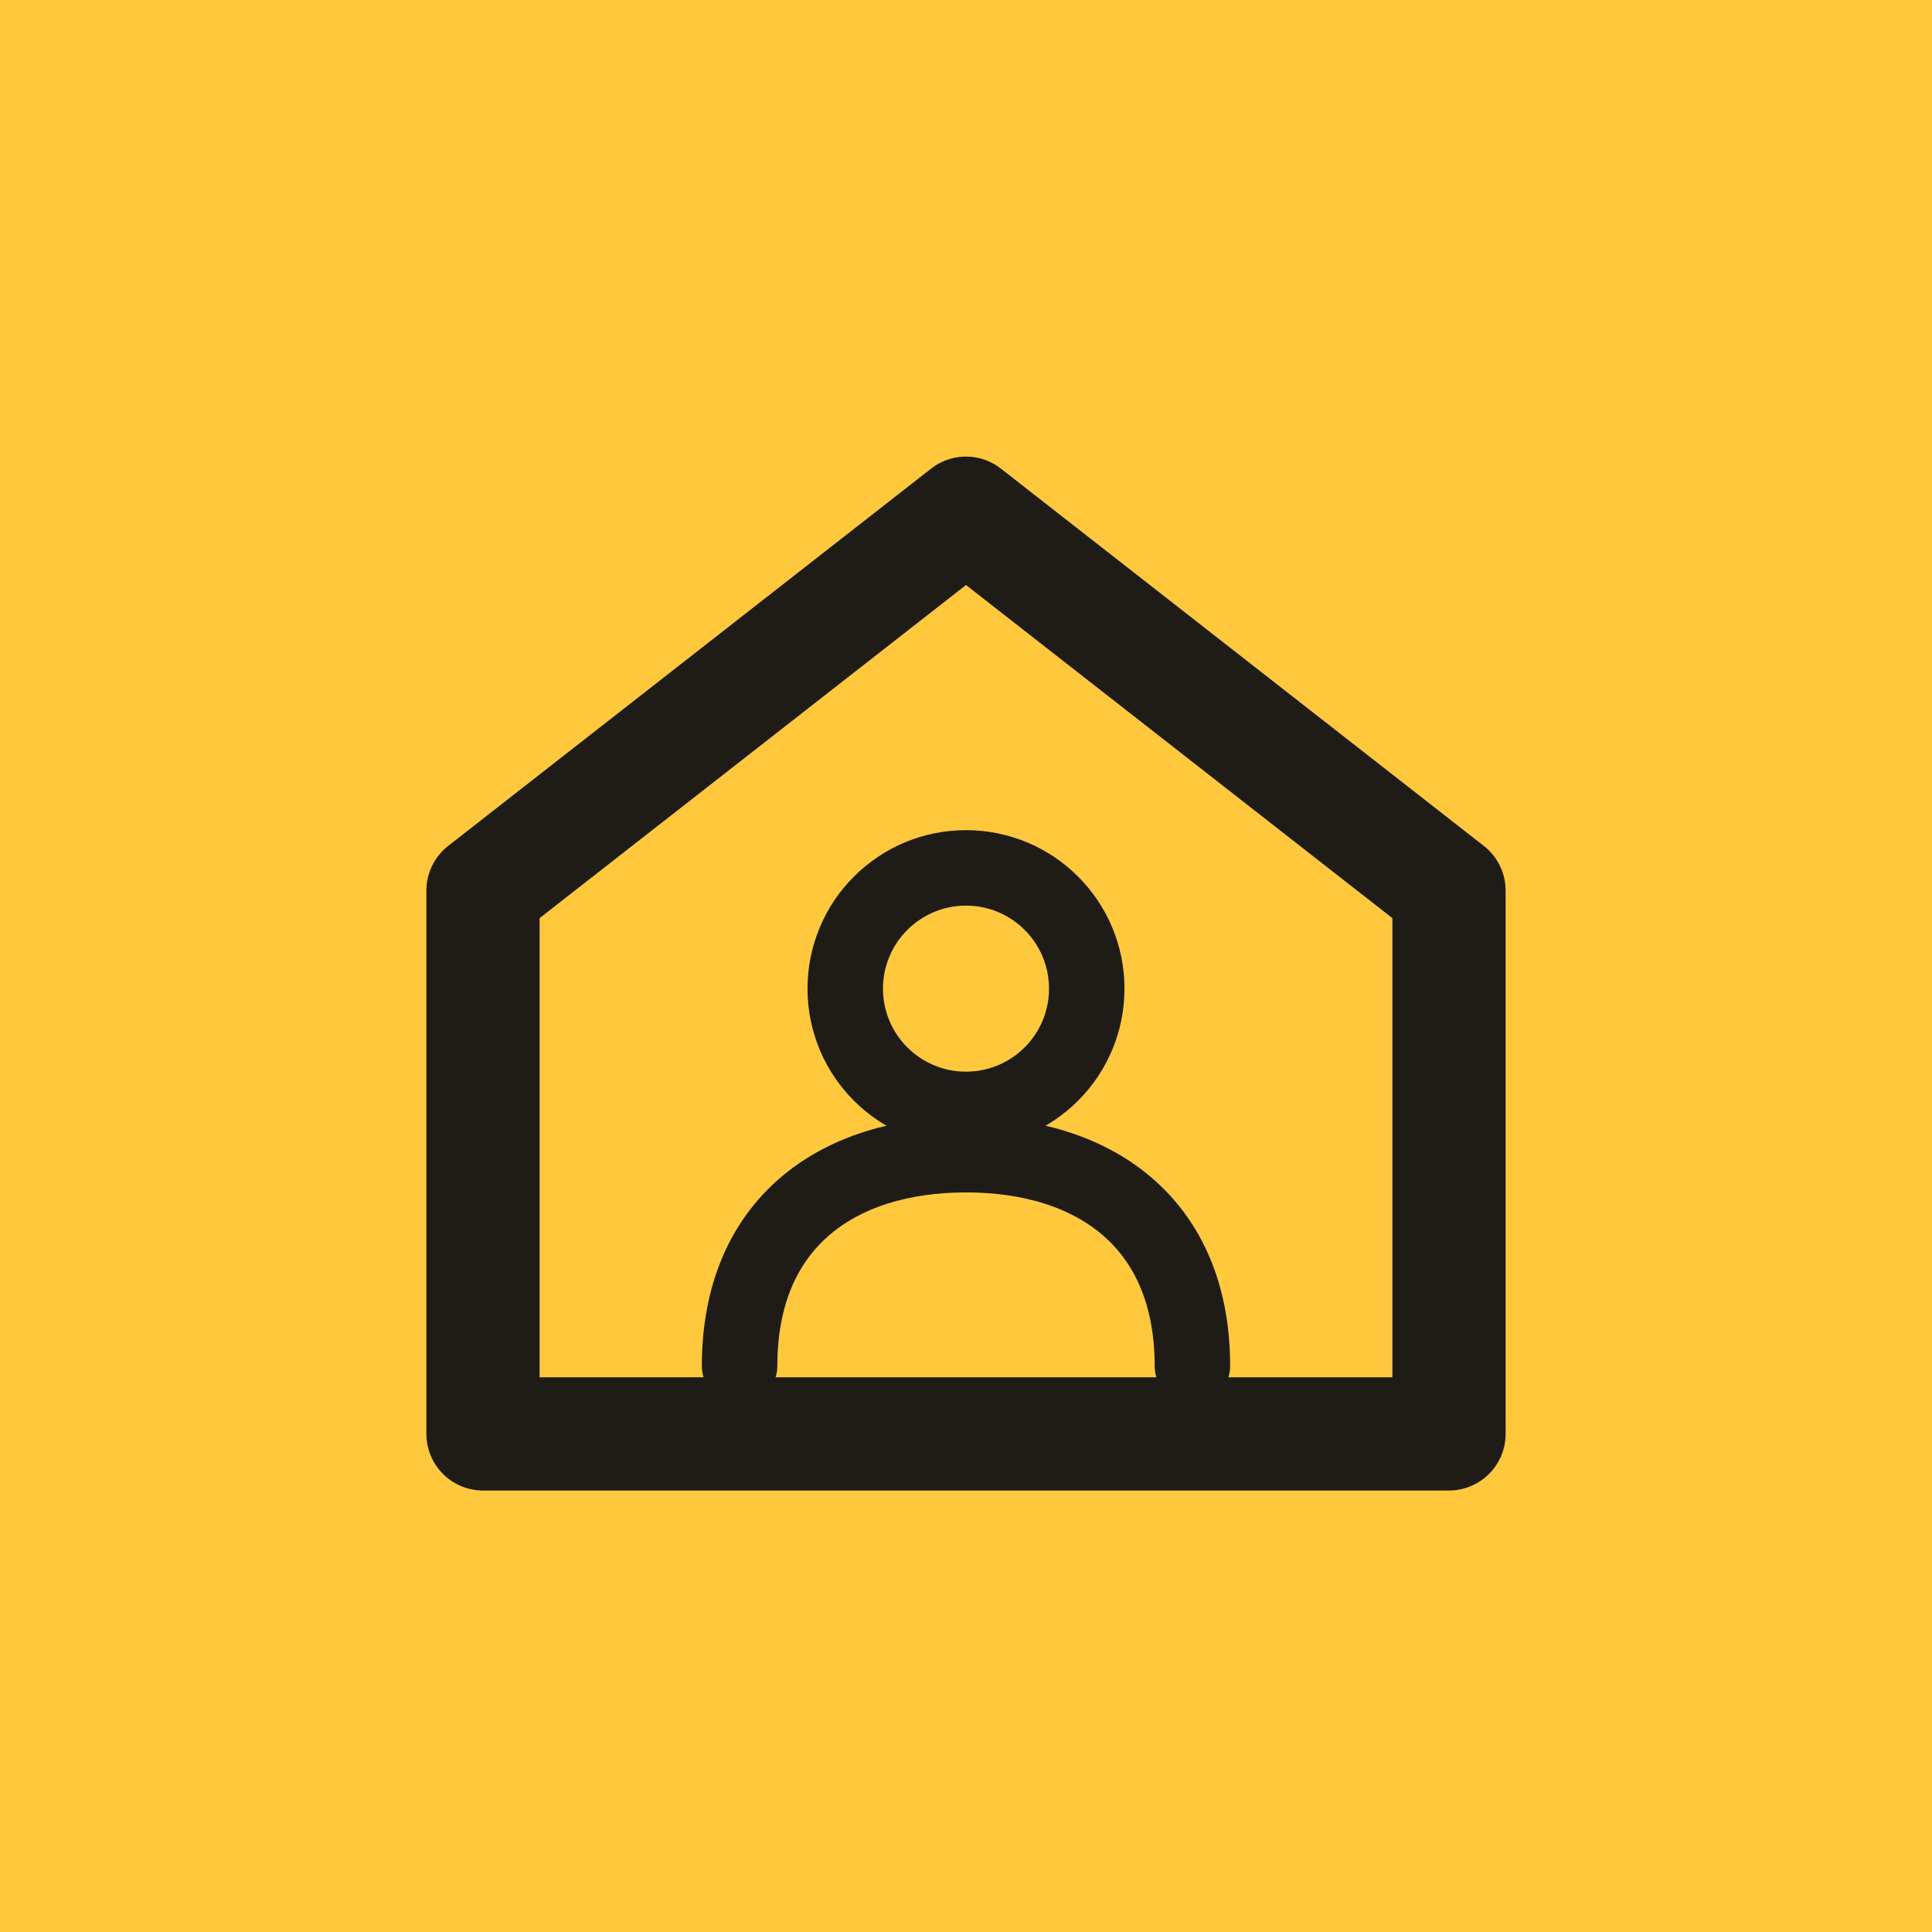
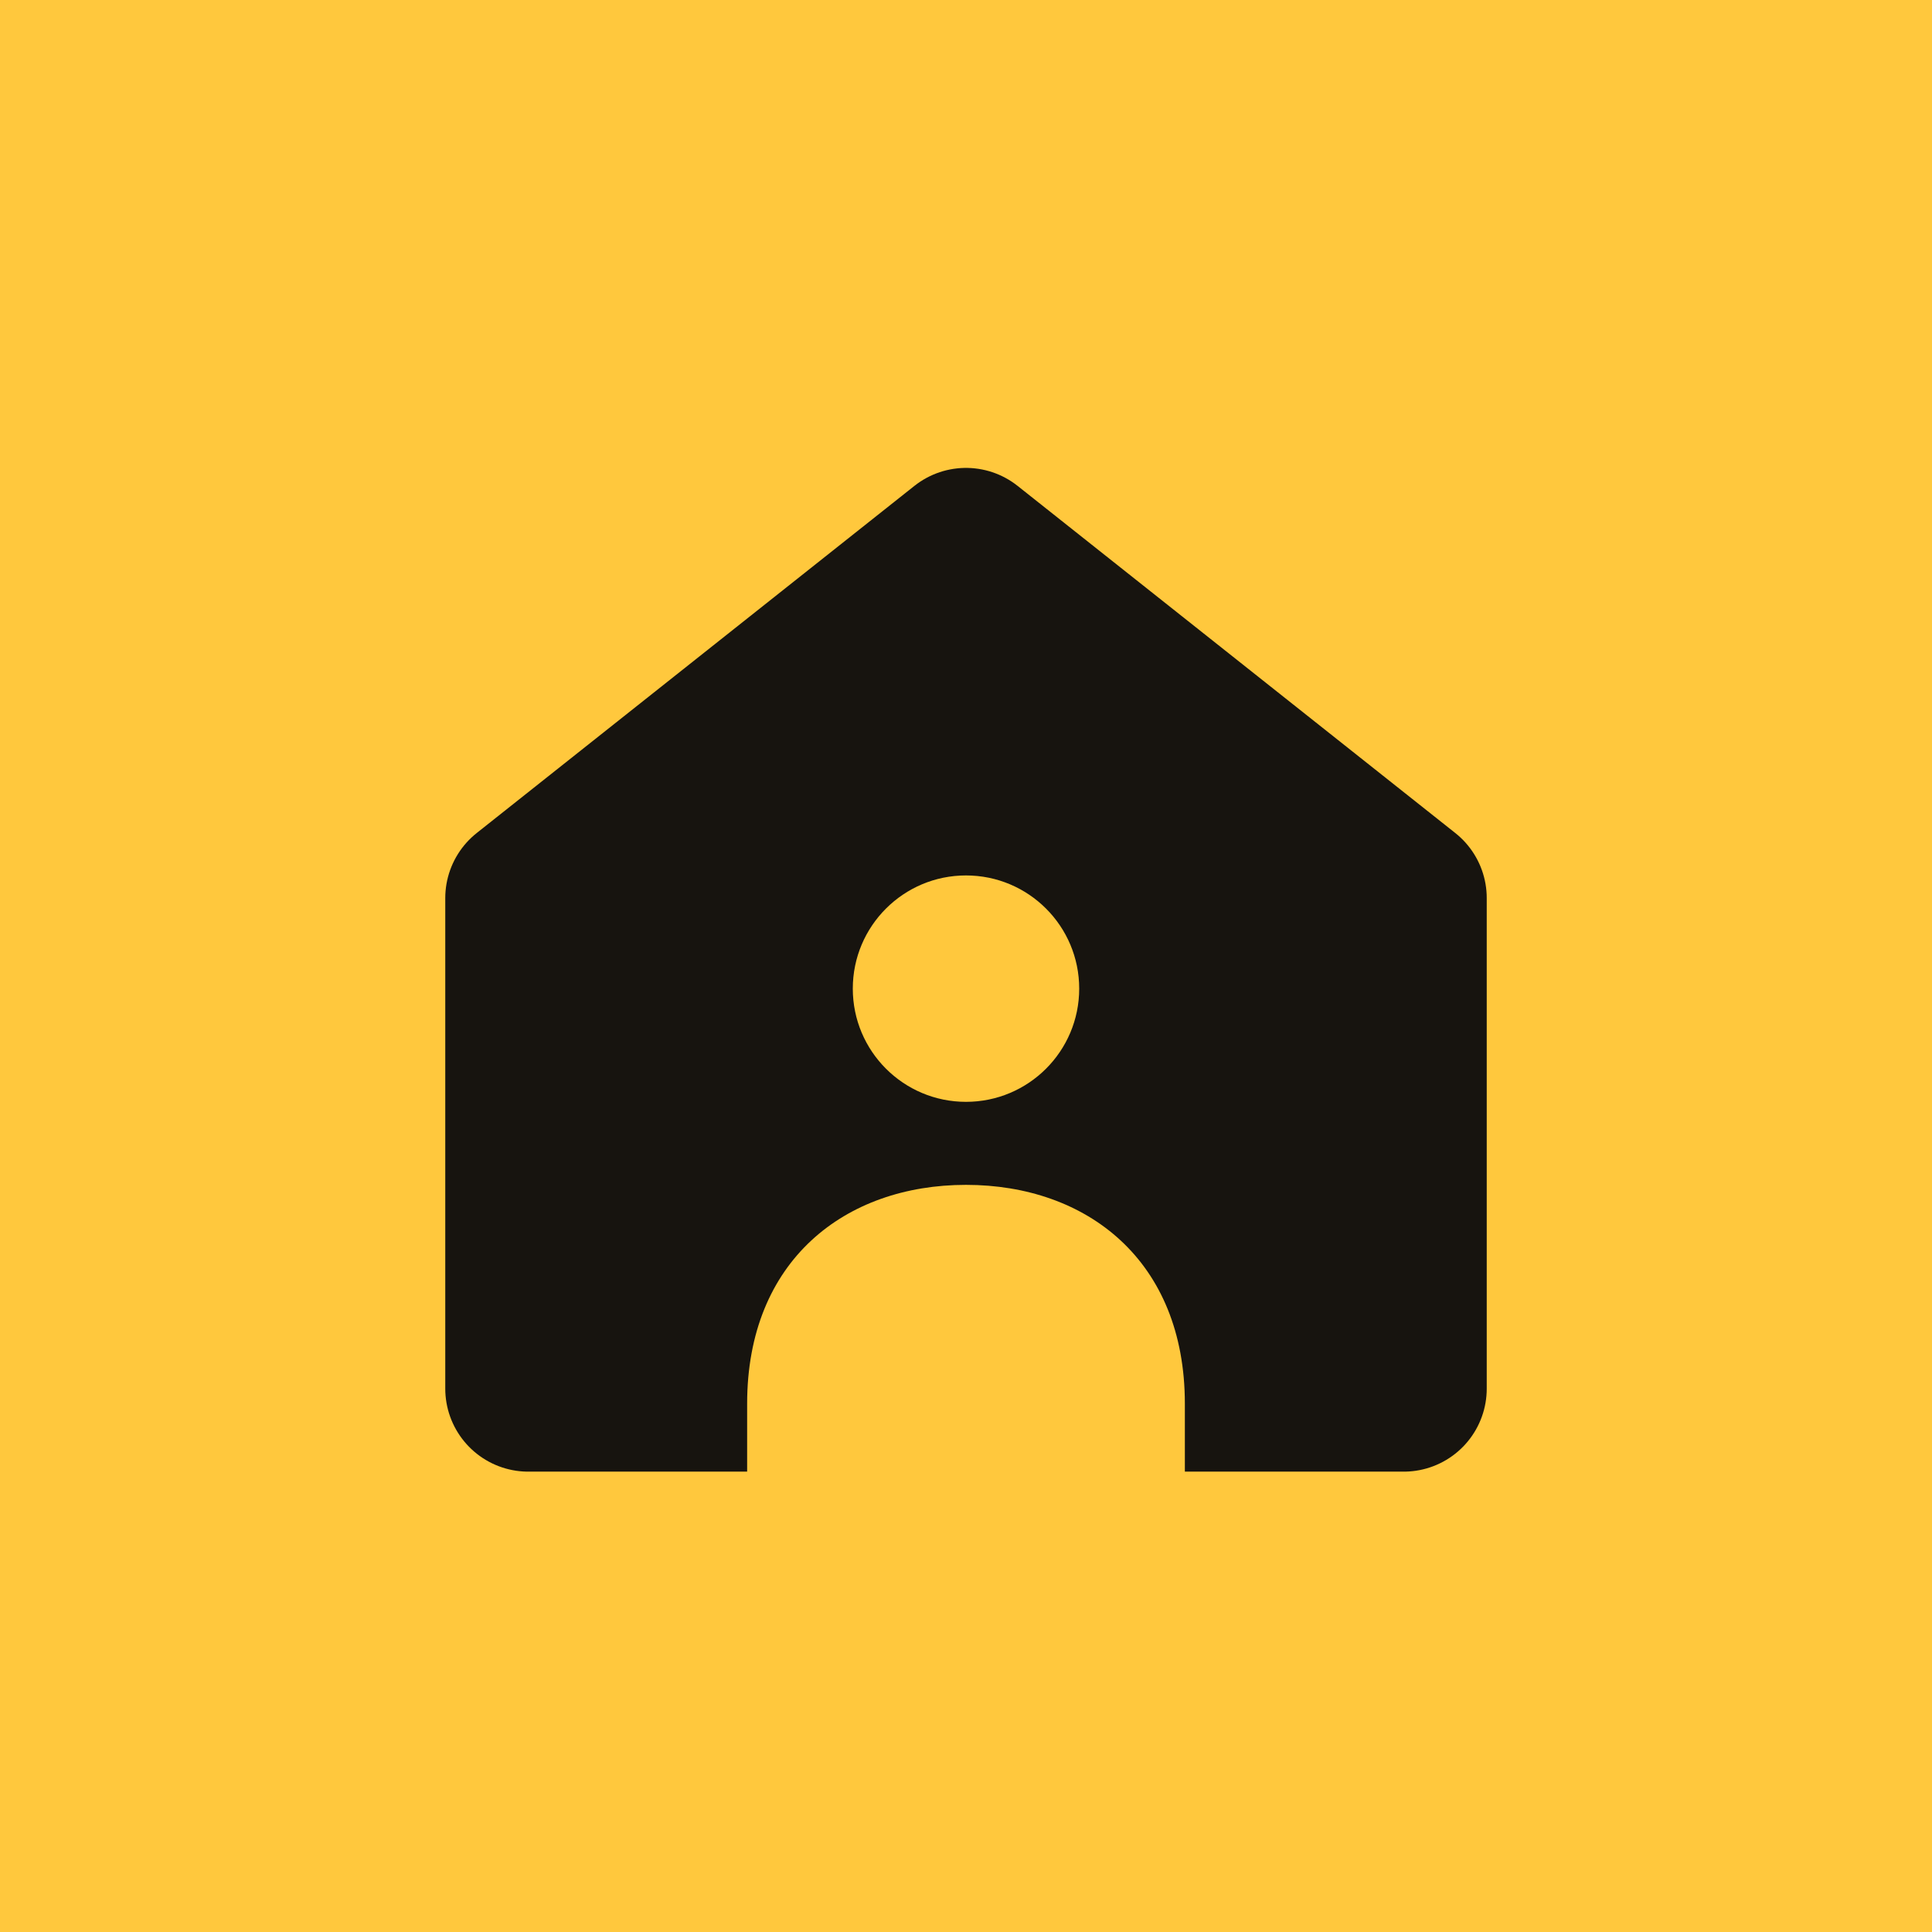
<svg xmlns="http://www.w3.org/2000/svg" viewBox="0 0 512 512">
  <rect width="512" height="512" fill="#FFC83D" />
-   <g fill="none" stroke="#1F1B16" stroke-linejoin="round" stroke-linecap="round">
-     <path d="M128 236 L256 136 L384 236 V380 H128 Z" stroke-width="30" />
-     <circle cx="256" cy="262" r="32" stroke-width="20" />
-     <path d="M196 362 C196 324 222 306 256 306 C290 306 316 324 316 362" stroke-width="20" />
-   </g>
+   <path d="M140 238 L256 146 L372 238 V368 H140 Z" fill="#17140F" stroke="#17140F" stroke-width="44" stroke-linejoin="round" />
+   <circle cx="256" cy="262" r="30" fill="#FFC83D" />
+   <path d="M198 410 V372 C198 334 224 314 256 314 C288 314 314 334 314 372 V410 Z" fill="#FFC83D" />
</svg>
